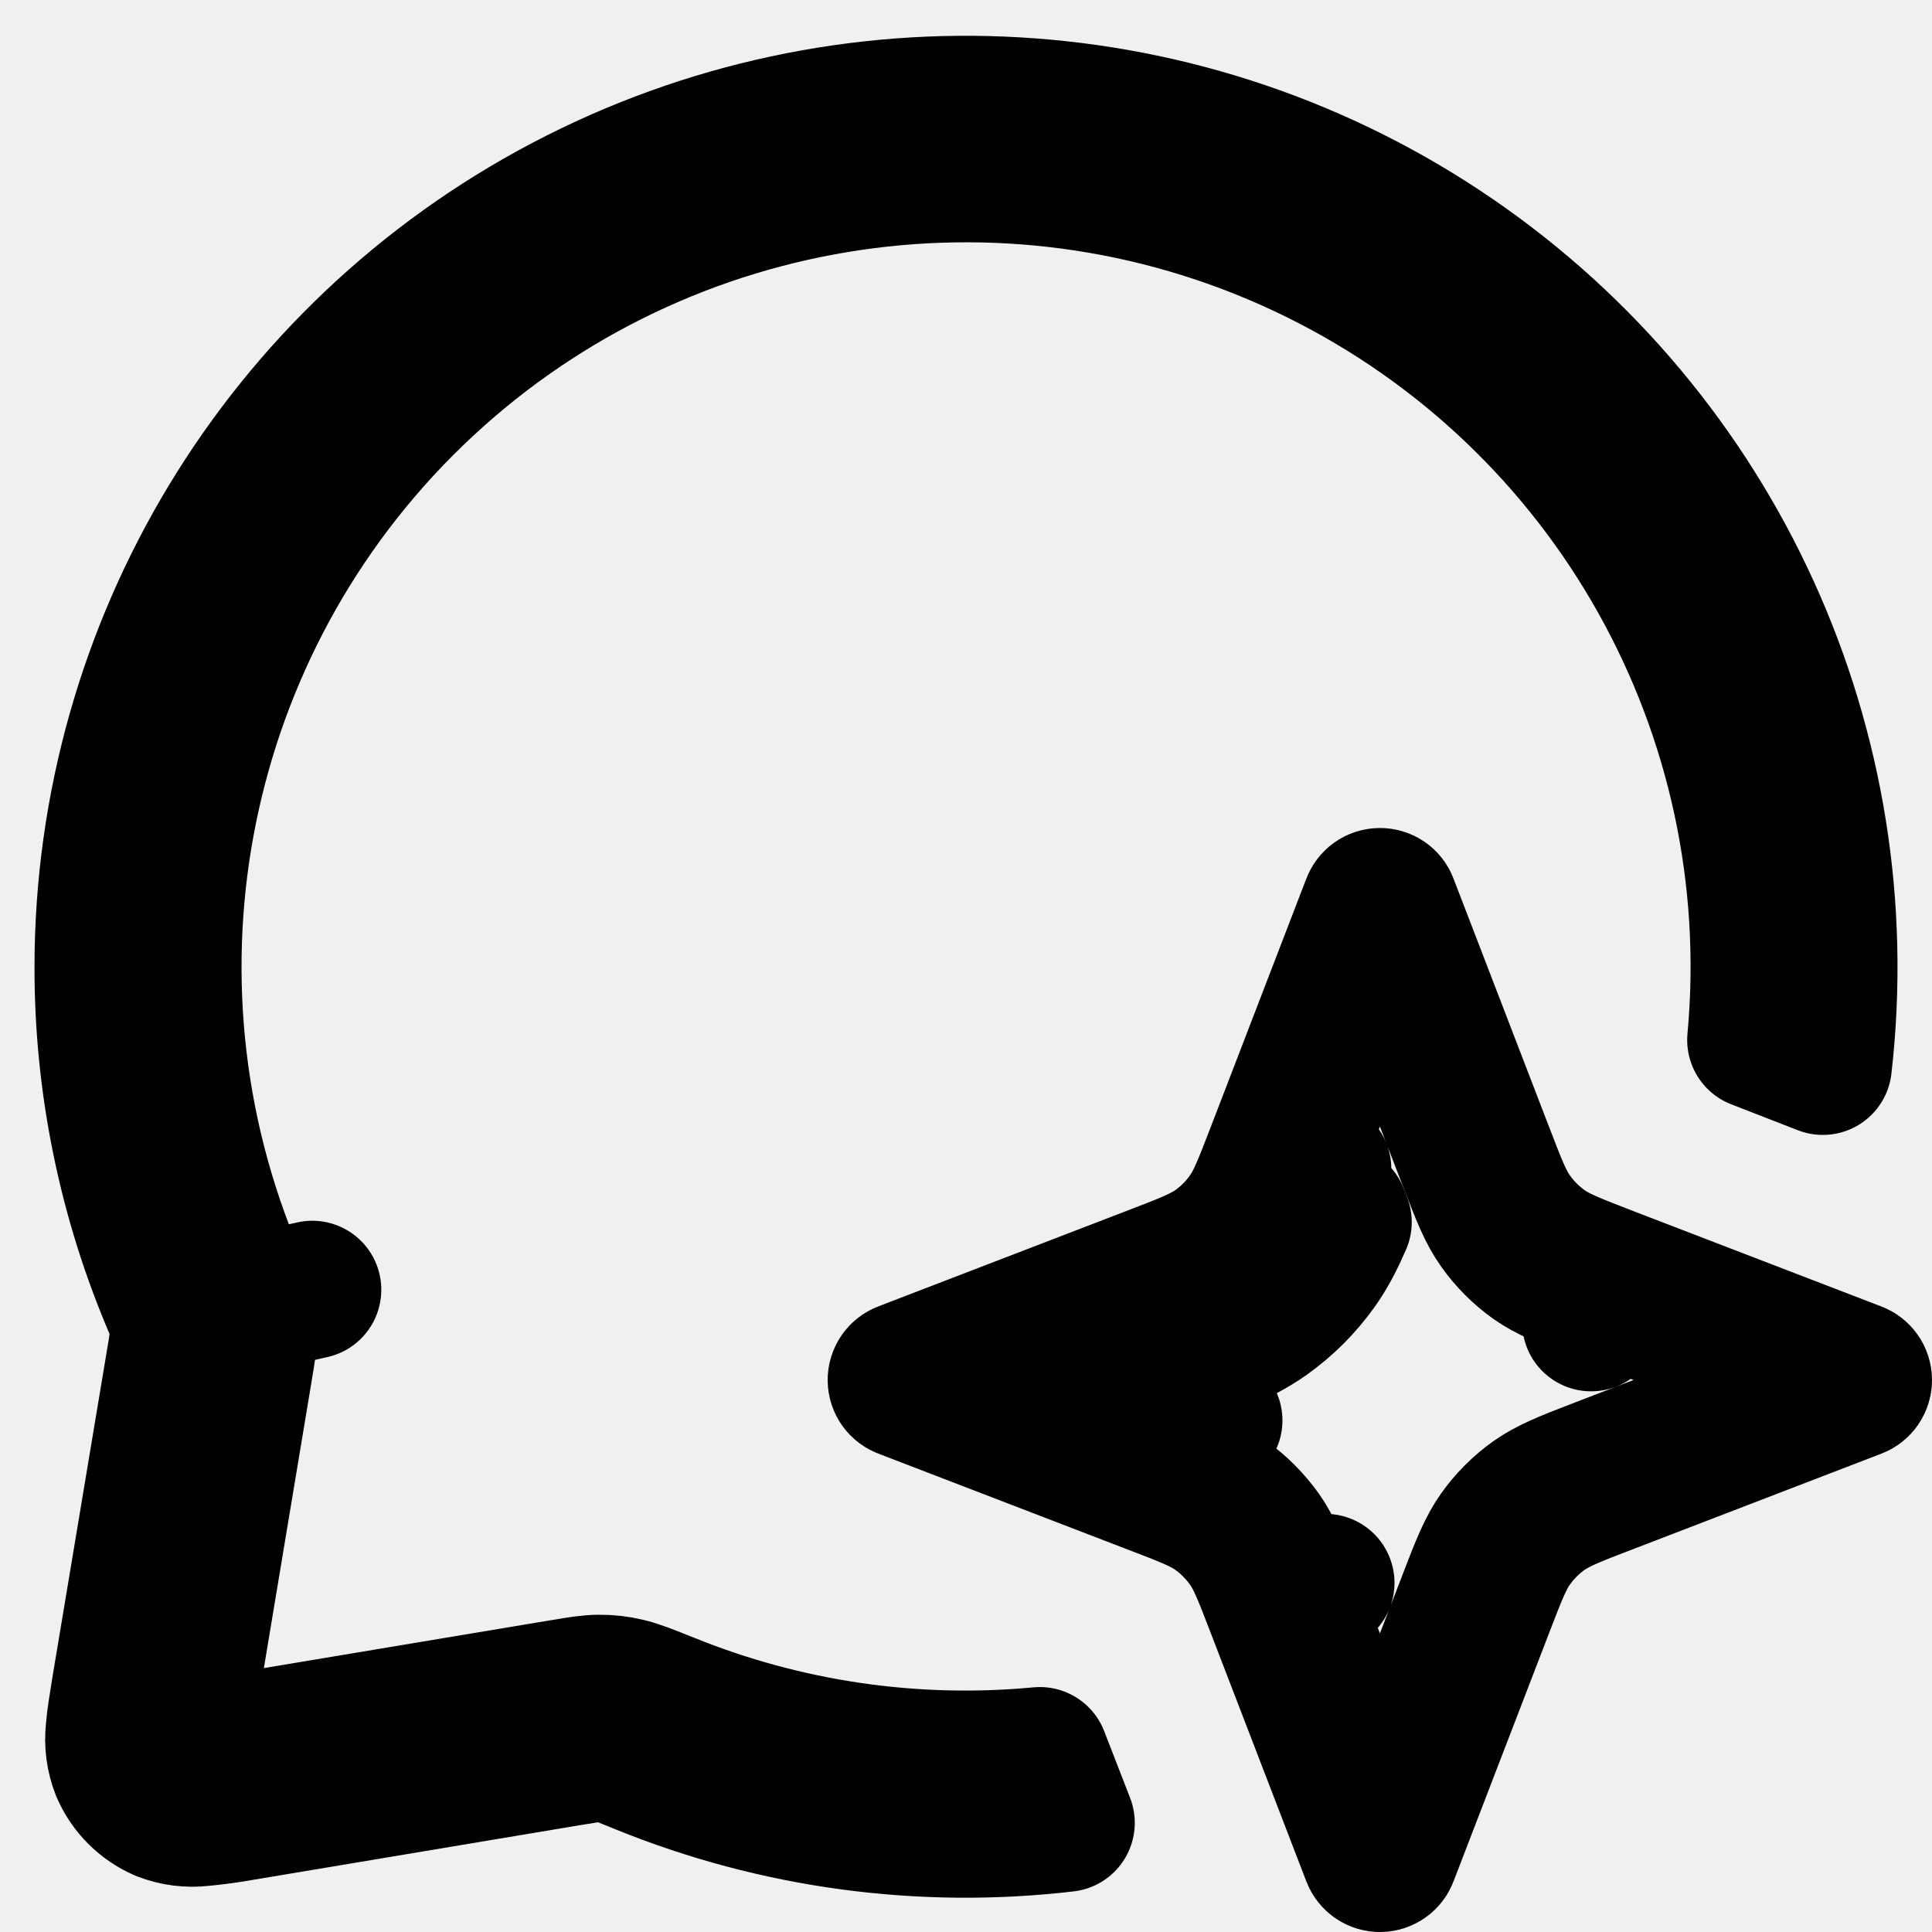
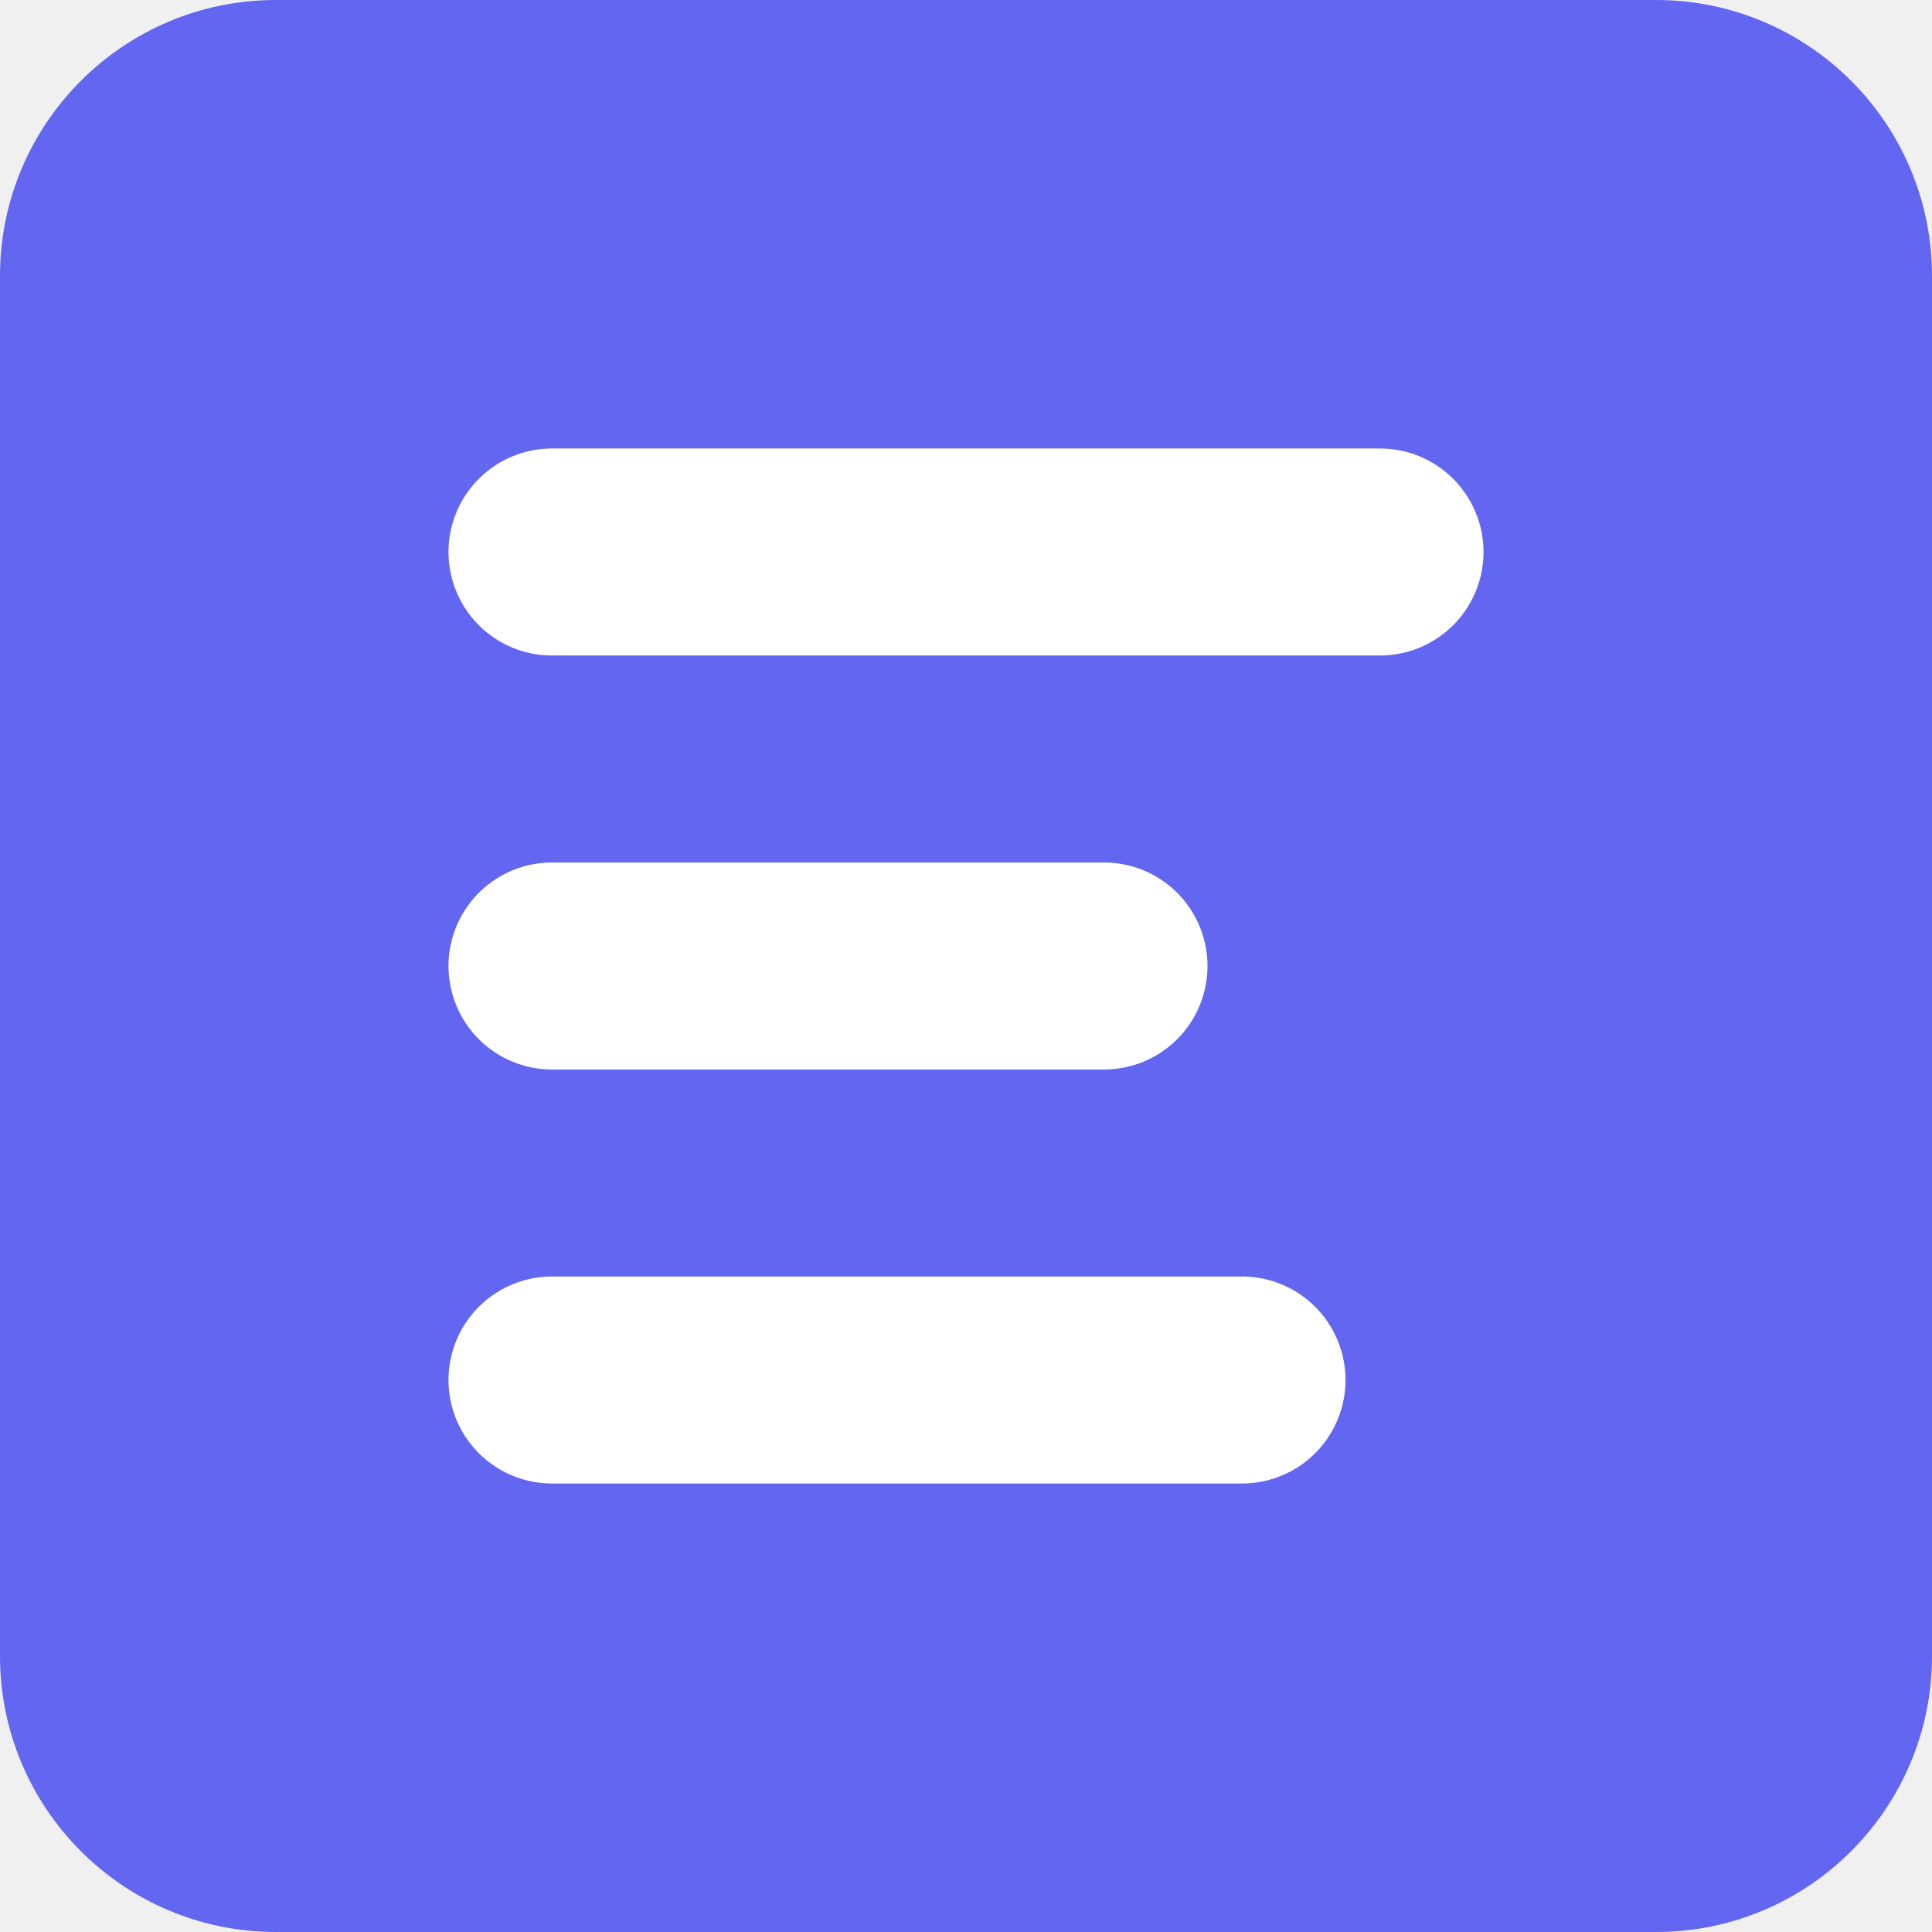
- <svg xmlns="http://www.w3.org/2000/svg" width="14" height="14" fill="none">
-   <path stroke="currentColor" stroke-linecap="round" stroke-linejoin="round" d="m9.73 8.856-.015-.04-.009-.022.024.062Zm0 0c-.05.115-.104.223-.175.323a1.6 1.6 0 0 1-.377.377c-.1.07-.207.125-.323.175l-.04-.016-.022-.008s0 0 0 0L8.75 9.69l-.22-.085-.06-.023h0l-.127-.049-.18.467L9.73 8.856Zm-.98 1.454h0Zm0 0 .043-.017s0 0 0 0l-.044.017Zm-7.462-.567a.5.5 0 0 0-.027-.256A6.233 6.233 0 0 1 .75 7a6.25 6.25 0 1 1 12.459.724l-.483-.188A5.75 5.75 0 1 0 1.67 9.162v.001l.012.03h0c.044.107.078.193.093.263l.488-.11-.488.11c.016.07.023.127.023.2 0 .072-.013.153-.03.25h0l-.004.026h0l-.345 2.073a.5.5 0 0 0 .575.576l2.073-.346h0l.027-.004h0c.096-.017.177-.03.25-.03a.85.85 0 0 1 .2.023c.07.016.156.05.262.093h0l.03.012h.001a5.734 5.734 0 0 0 2.698.396l.188.484a6.233 6.233 0 0 1-3.074-.416l-.136-.055a.5.5 0 0 0-.257-.027l-.027.004h0l-.004.001-.075.012h-.001l-2.392.4h0a3.565 3.565 0 0 1-.293.04.605.605 0 0 1-.289-.037.583.583 0 0 1-.306-.307.604.604 0 0 1-.038-.289c.006-.08.023-.18.041-.292h0l.399-2.393h0l.013-.076h0V9.77l.004-.027Zm9.178-1.76a.5.5 0 0 0-.933 0l-.157.408.206.079-.206-.08-.017.046s0 0 0 0c-.084.218-.136.348-.211.453a1.1 1.1 0 0 1-.26.26c-.105.074-.234.127-.453.21h0l-.045.018h0l-.407.156a.5.5 0 0 0 0 .934l.407.156.079-.205-.079.205.045.018h0c.219.083.348.136.454.21.1.072.187.16.259.26.075.105.127.235.211.453l.246-.094-.246.094.017.045.157.407a.5.5 0 0 0 .933 0l.157-.407h0l.017-.045h0c.084-.218.136-.348.211-.453a1.1 1.1 0 0 1 .26-.26c.105-.074.234-.127.452-.21 0 0 0 0 0 0l.046-.018.407-.156a.5.5 0 0 0 0-.934l-.407-.156-.079.205.079-.205-.045-.018h0c-.219-.083-.348-.136-.454-.21a1.1 1.1 0 0 1-.259-.26c-.075-.105-.127-.235-.21-.453h0l-.018-.045h0l-.157-.407ZM10 6.5c.03 0 .056.018.066.046l.69 1.793c.096.249.142.37.212.467a.957.957 0 0 0 .225.226c.098.07.219.116.467.212l1.794.69a.071.071 0 0 1 0 .133l-1.794.69c-.248.095-.369.142-.467.211a.957.957 0 0 0-.225.226c-.07.097-.116.218-.212.467l-.69 1.793a.071.071 0 0 1-.133 0l-.69-1.793c-.096-.249-.142-.37-.212-.467a.957.957 0 0 0-.225-.226c-.098-.07-.219-.116-.467-.211l-1.794-.69a.071.071 0 0 1 0-.134l1.794-.69c.248-.095.369-.142.467-.211a.957.957 0 0 0 .225-.226c.07-.098.116-.218.212-.467l.69-1.793A.071.071 0 0 1 10 6.5Z" />
+ <svg xmlns="http://www.w3.org/2000/svg" width="14" height="14" viewBox="0 0 14 14" fill="none">
+   <rect width="14" height="14" rx="2" fill="#6366f1" />
+   <path d="M4 4h6M4 7h4M4 10h5" stroke="white" stroke-width="1.5" stroke-linecap="round" />
</svg>
